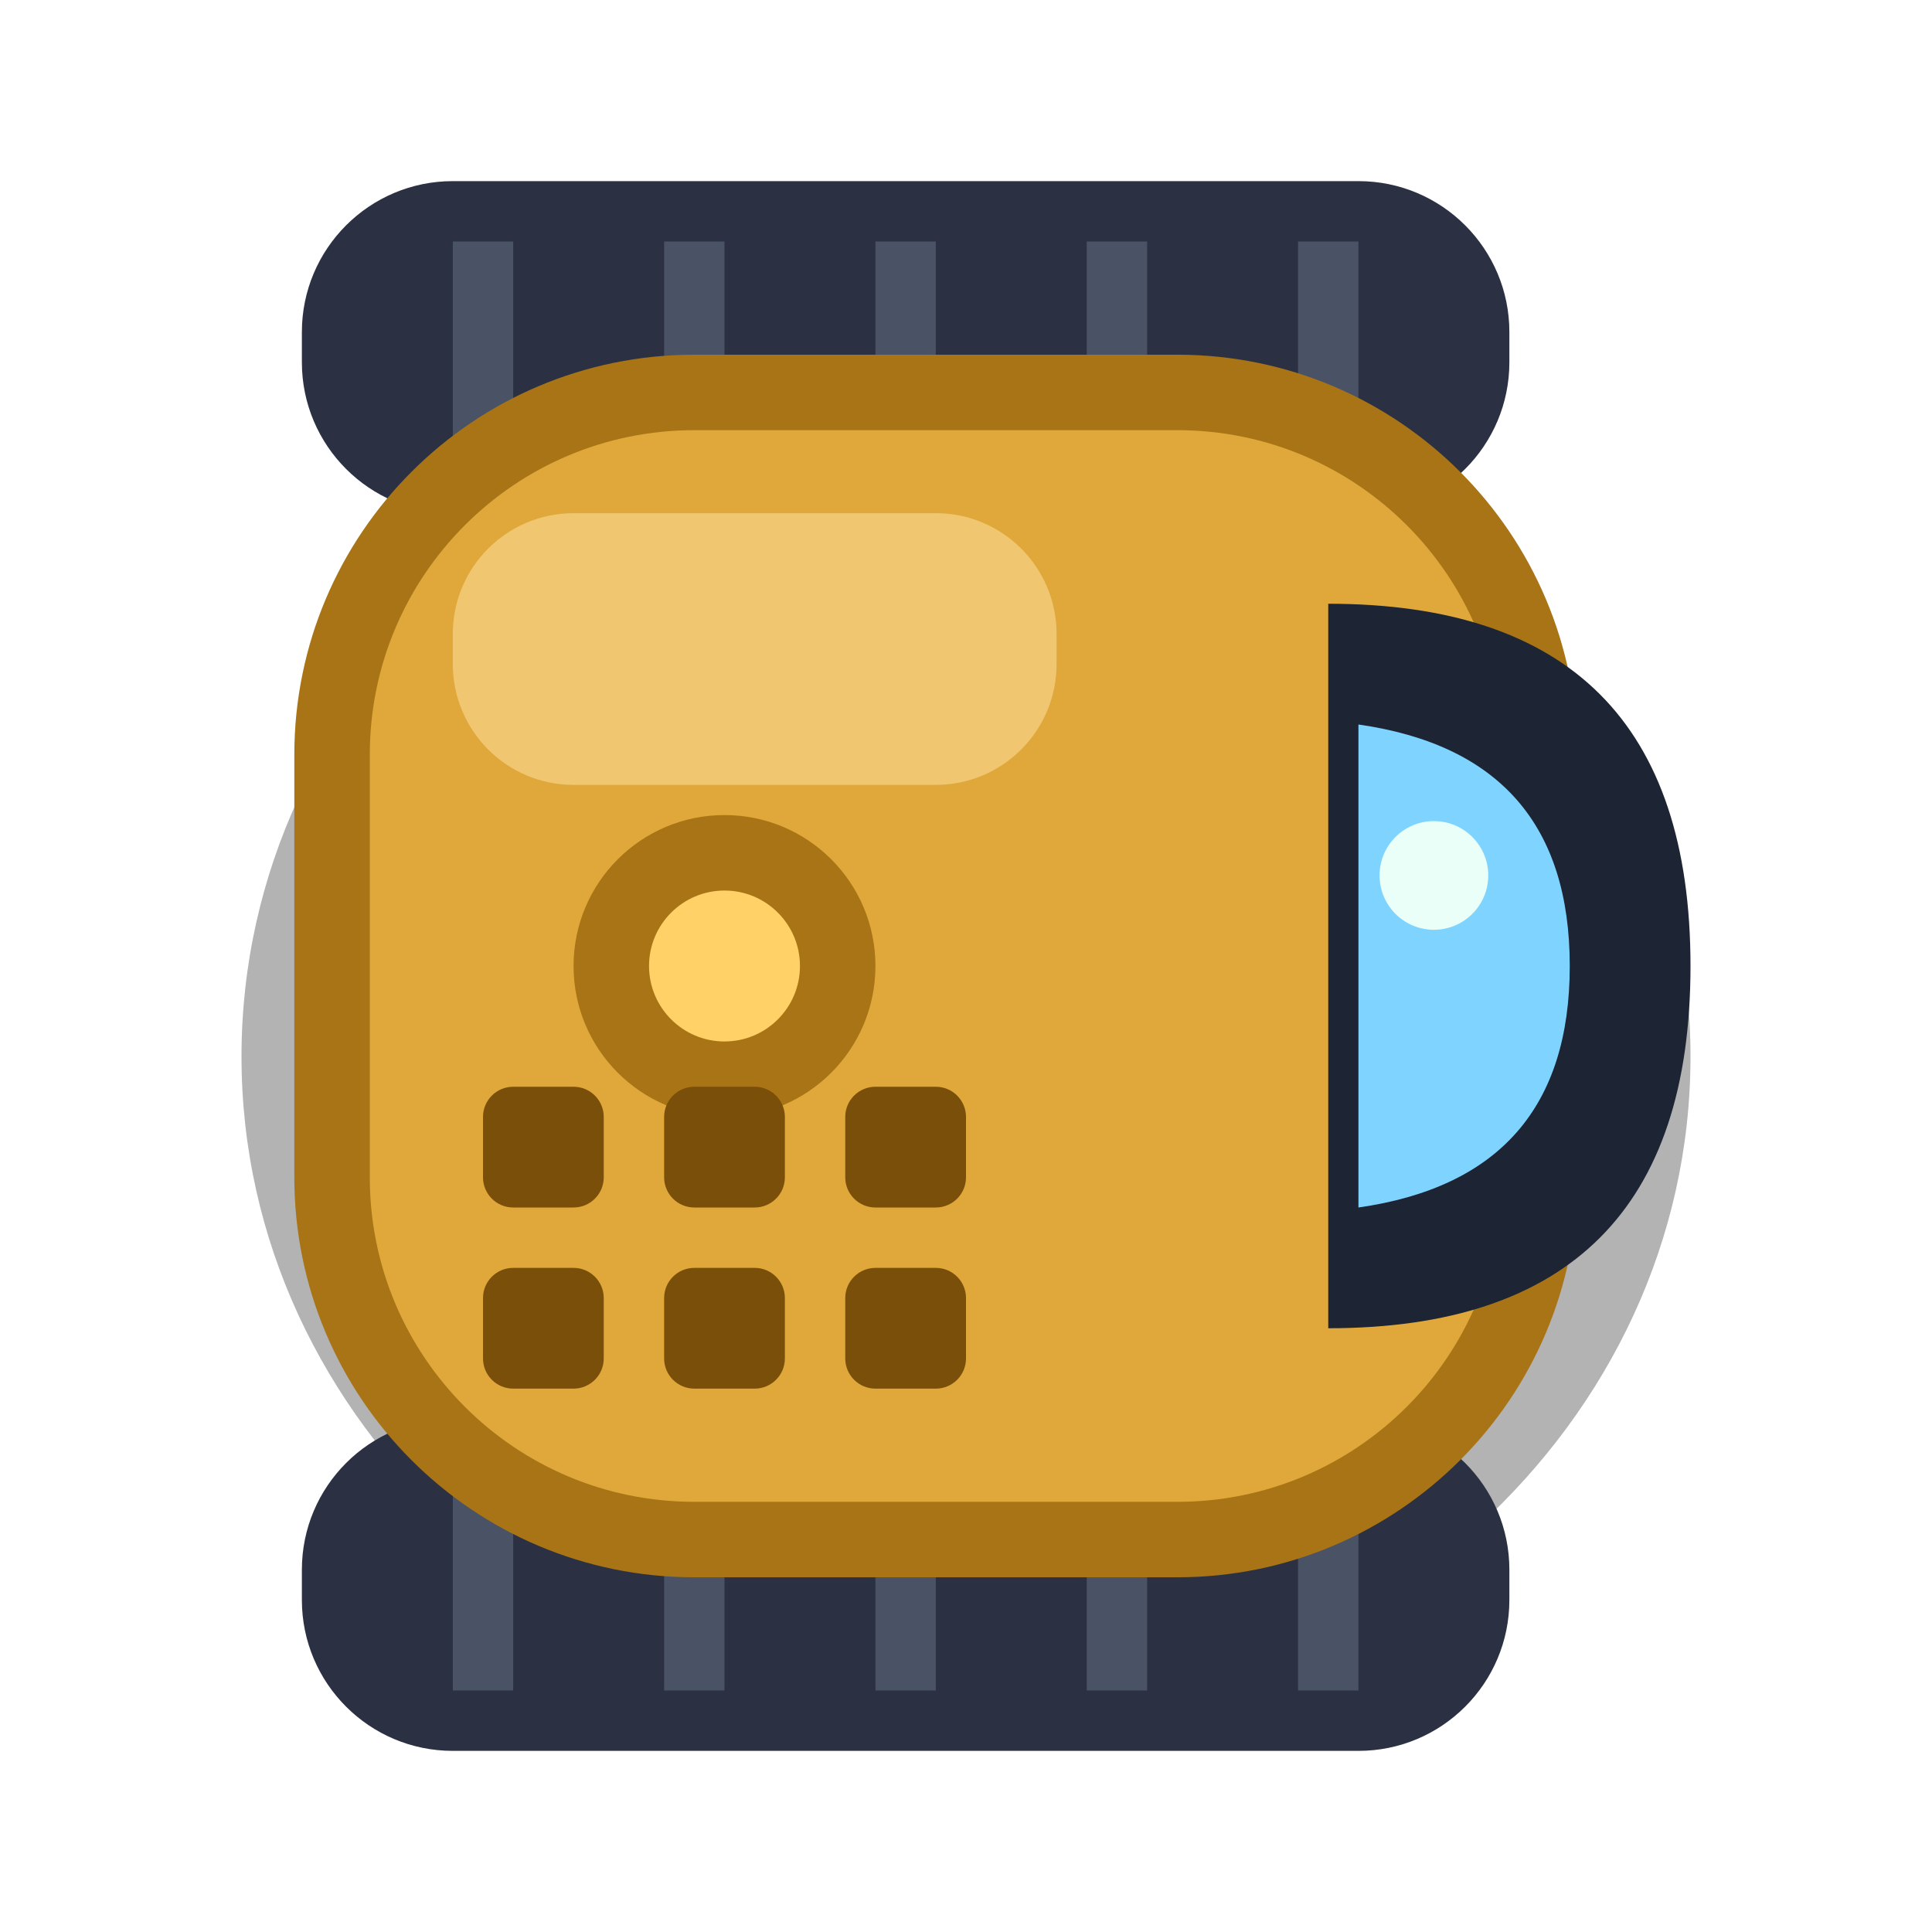
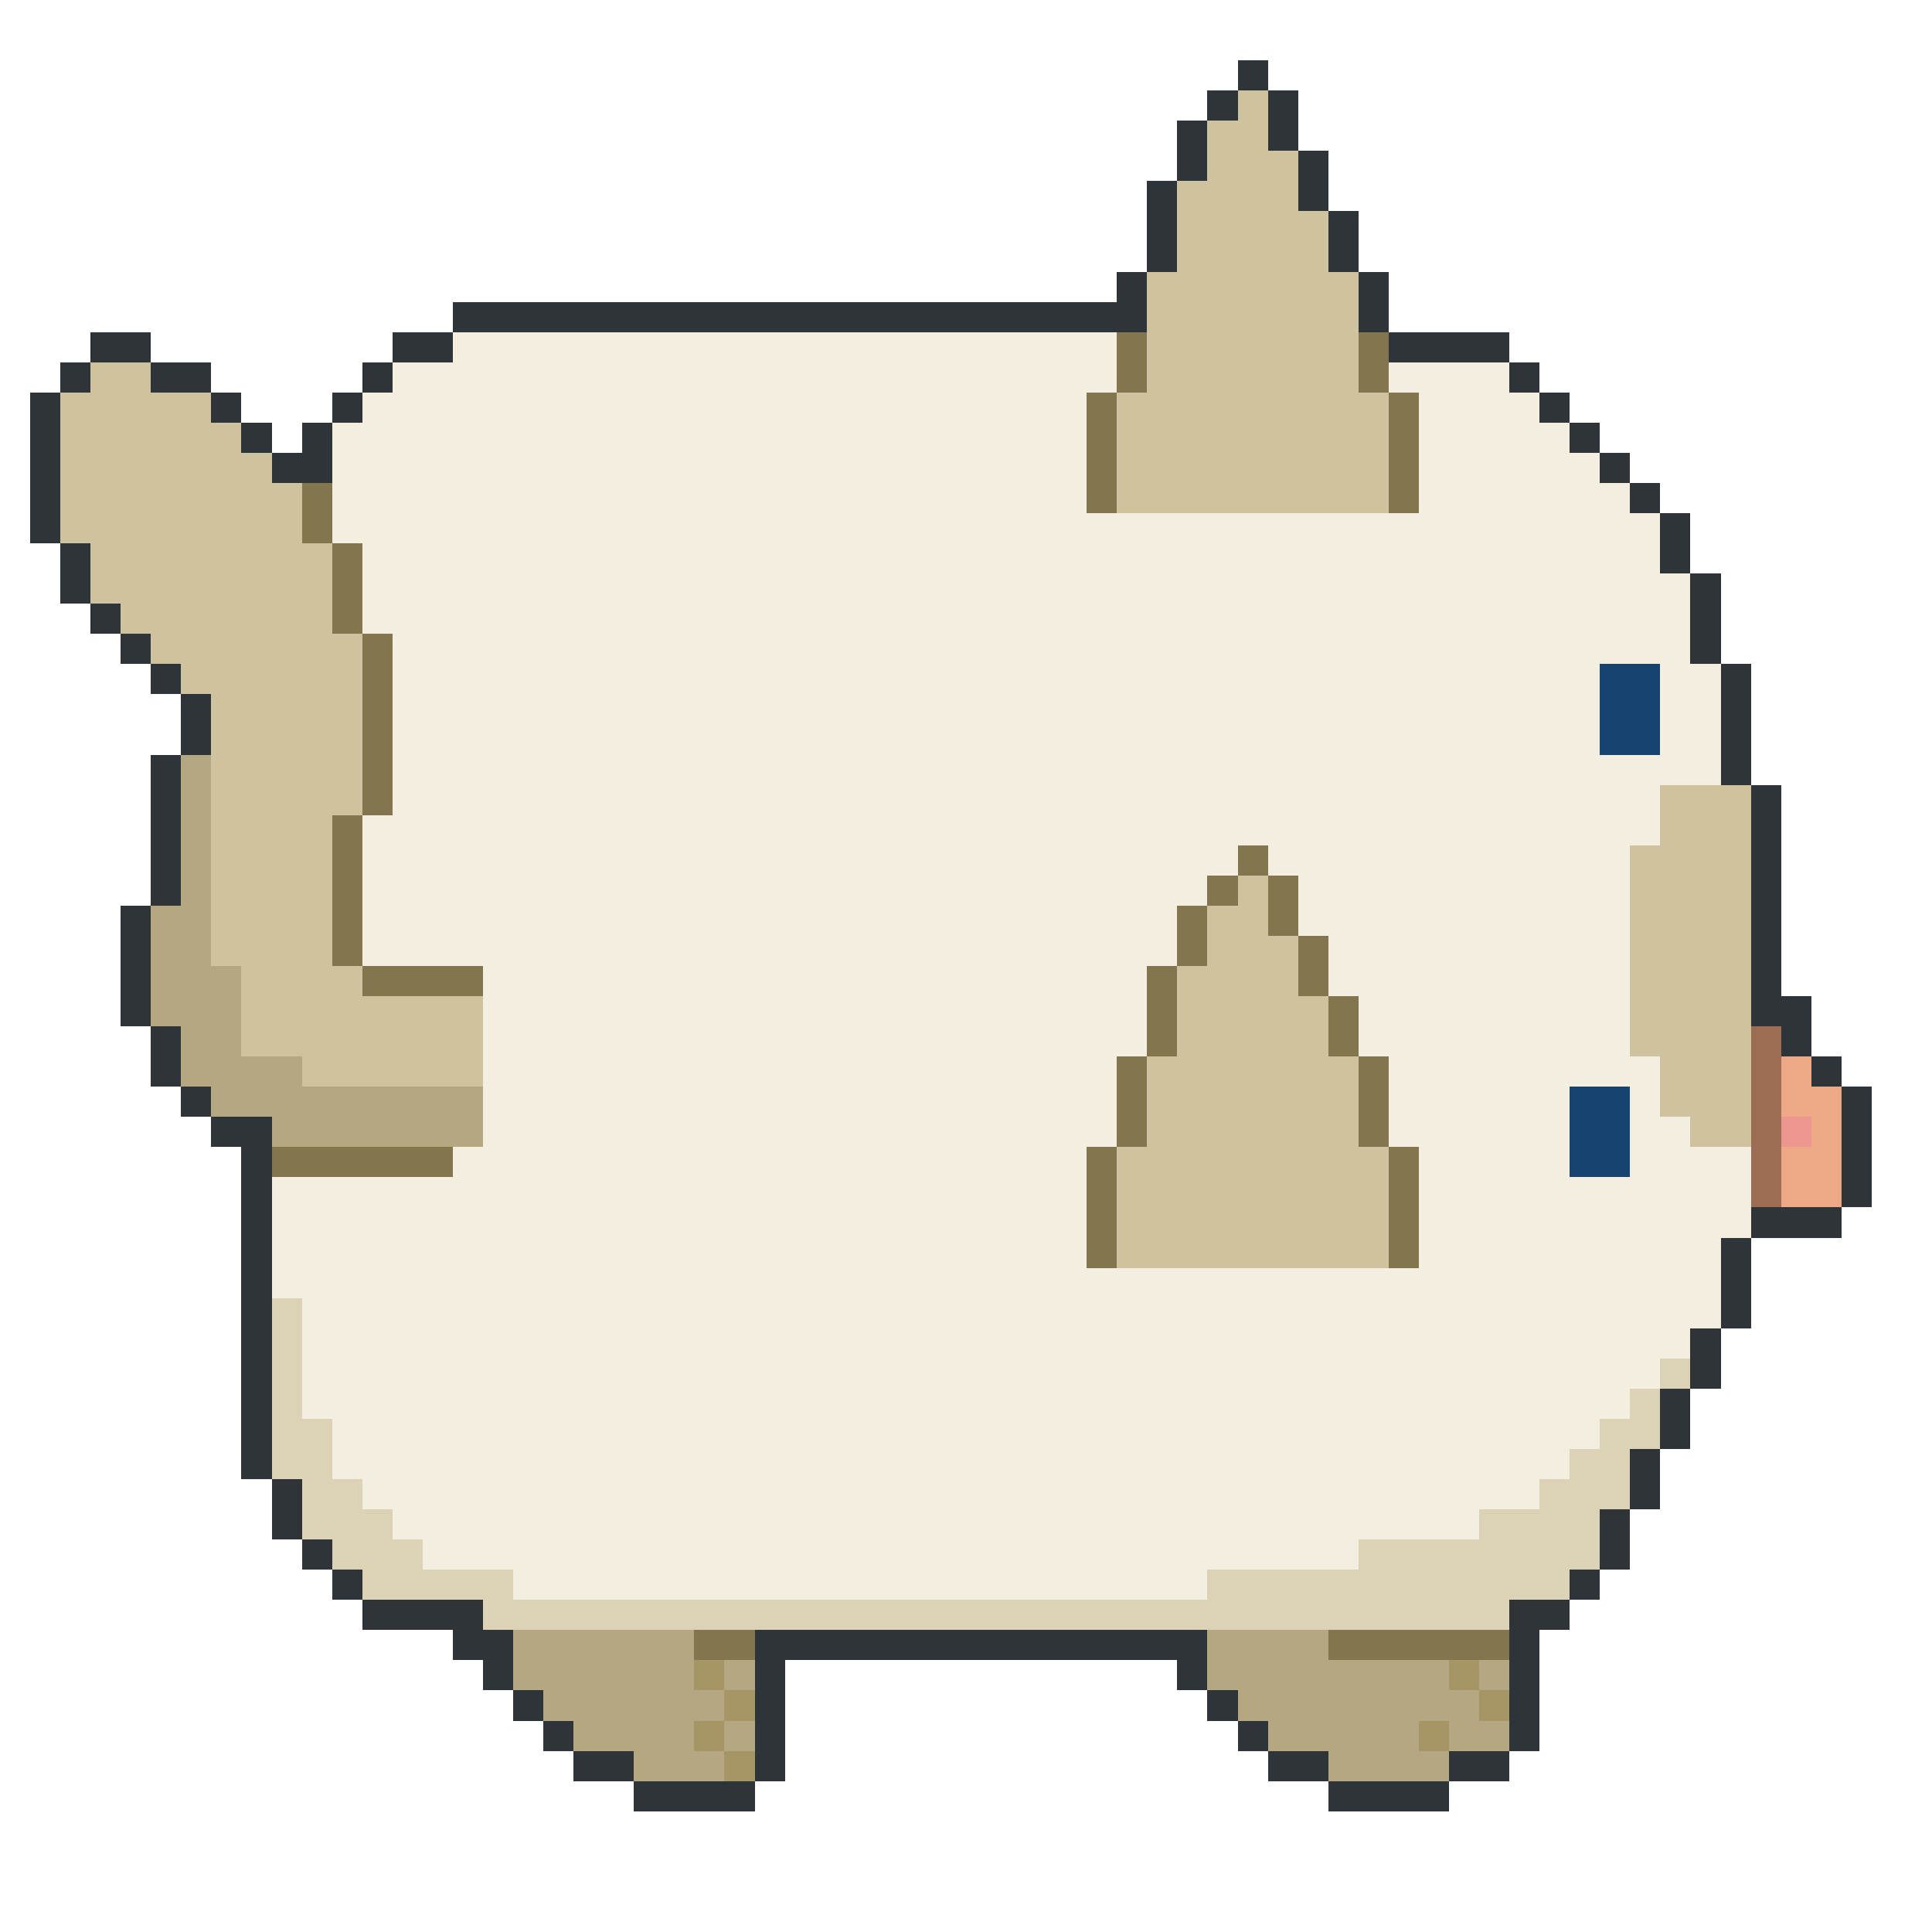
- <svg xmlns="http://www.w3.org/2000/svg" width="128" height="128" viewBox="0 0 64 64">
-   <ellipse cx="32" cy="35" rx="24" ry="22" fill="#000" opacity="0.3" />
-   <rect x="10" y="6" width="40" height="11" rx="5" fill="#2b3142" />
-   <rect x="10" y="47" width="40" height="11" rx="5" fill="#2b3142" />
-   <g stroke="#4a5266" stroke-width="2">
-     <path d="M16 8 v7 M23 8 v7 M30 8 v7 M37 8 v7 M44 8 v7" />
-     <path d="M16 49 v7 M23 49 v7 M30 49 v7 M37 49 v7 M44 49 v7" />
-   </g>
-   <rect x="11" y="13" width="40" height="38" rx="12" fill="#e0a83a" />
-   <rect x="11" y="13" width="40" height="38" rx="12" fill="none" stroke="#a87416" stroke-width="2.5" />
-   <rect x="15" y="17" width="20" height="9" rx="4" fill="#f6d488" opacity="0.7" />
-   <path d="M44 20 Q56 20 56 32 Q56 44 44 44 Z" fill="#1d2433" />
-   <path d="M45 24 Q52 25 52 32 Q52 39 45 40 Z" fill="#7fd4ff" />
-   <circle cx="47.5" cy="29" r="1.8" fill="#e9fff8" />
-   <circle cx="24" cy="32" r="5" fill="#a87416" />
-   <circle cx="24" cy="32" r="2.5" fill="#ffd166" />
-   <g fill="#7a4f0a">
-     <rect x="16" y="36" width="4" height="4" rx="1" />
-     <rect x="22" y="36" width="4" height="4" rx="1" />
-     <rect x="28" y="36" width="4" height="4" rx="1" />
-     <rect x="16" y="42" width="4" height="4" rx="1" />
-     <rect x="22" y="42" width="4" height="4" rx="1" />
-     <rect x="28" y="42" width="4" height="4" rx="1" />
-   </g>
+ <svg xmlns="http://www.w3.org/2000/svg" width="1280" height="1280" viewBox="0 0 64 64" shape-rendering="crispEdges">
+   <path fill="#2f3439" d="M41 2h1v1h-1z M40 3h1v1h-1z M42 3h1v1h-1z M39 4h1v1h-1z M42 4h1v1h-1z M39 5h1v1h-1z M43 5h1v1h-1z M38 6h1v1h-1z M43 6h1v1h-1z M38 7h1v1h-1z M44 7h1v1h-1z M38 8h1v1h-1z M44 8h1v1h-1z M37 9h1v1h-1z M45 9h1v1h-1z M15 10h23v1h-23z M45 10h1v1h-1z M3 11h2v1h-2z M13 11h2v1h-2z M46 11h4v1h-4z M2 12h1v1h-1z M5 12h2v1h-2z M12 12h1v1h-1z M50 12h1v1h-1z M1 13h1v1h-1z M7 13h1v1h-1z M11 13h1v1h-1z M51 13h1v1h-1z M1 14h1v1h-1z M8 14h1v1h-1z M10 14h1v1h-1z M52 14h1v1h-1z M1 15h1v1h-1z M9 15h2v1h-2z M53 15h1v1h-1z M1 16h1v1h-1z M54 16h1v1h-1z M1 17h1v1h-1z M55 17h1v1h-1z M2 18h1v1h-1z M55 18h1v1h-1z M2 19h1v1h-1z M56 19h1v1h-1z M3 20h1v1h-1z M56 20h1v1h-1z M4 21h1v1h-1z M56 21h1v1h-1z M5 22h1v1h-1z M57 22h1v1h-1z M6 23h1v1h-1z M57 23h1v1h-1z M6 24h1v1h-1z M57 24h1v1h-1z M5 25h1v1h-1z M57 25h1v1h-1z M5 26h1v1h-1z M58 26h1v1h-1z M5 27h1v1h-1z M58 27h1v1h-1z M5 28h1v1h-1z M58 28h1v1h-1z M5 29h1v1h-1z M58 29h1v1h-1z M4 30h1v1h-1z M58 30h1v1h-1z M4 31h1v1h-1z M58 31h1v1h-1z M4 32h1v1h-1z M58 32h1v1h-1z M4 33h1v1h-1z M58 33h2v1h-2z M5 34h1v1h-1z M59 34h1v1h-1z M5 35h1v1h-1z M60 35h1v1h-1z M6 36h1v1h-1z M61 36h1v1h-1z M7 37h2v1h-2z M61 37h1v1h-1z M8 38h1v1h-1z M61 38h1v1h-1z M8 39h1v1h-1z M61 39h1v1h-1z M8 40h1v1h-1z M58 40h3v1h-3z M8 41h1v1h-1z M57 41h1v1h-1z M8 42h1v1h-1z M57 42h1v1h-1z M8 43h1v1h-1z M57 43h1v1h-1z M8 44h1v1h-1z M56 44h1v1h-1z M8 45h1v1h-1z M56 45h1v1h-1z M8 46h1v1h-1z M55 46h1v1h-1z M8 47h1v1h-1z M55 47h1v1h-1z M8 48h1v1h-1z M54 48h1v1h-1z M9 49h1v1h-1z M54 49h1v1h-1z M9 50h1v1h-1z M53 50h1v1h-1z M10 51h1v1h-1z M53 51h1v1h-1z M11 52h1v1h-1z M52 52h1v1h-1z M12 53h4v1h-4z M50 53h2v1h-2z M15 54h2v1h-2z M25 54h15v1h-15z M50 54h1v1h-1z M16 55h1v1h-1z M25 55h1v1h-1z M39 55h1v1h-1z M50 55h1v1h-1z M17 56h1v1h-1z M25 56h1v1h-1z M40 56h1v1h-1z M50 56h1v1h-1z M18 57h1v1h-1z M25 57h1v1h-1z M41 57h1v1h-1z M50 57h1v1h-1z M19 58h2v1h-2z M25 58h1v1h-1z M42 58h2v1h-2z M48 58h2v1h-2z M21 59h4v1h-4z M44 59h4v1h-4z" />
+   <path fill="#cfc29f" d="M41 3h1v1h-1z M40 4h2v1h-2z M40 5h3v1h-3z M39 6h4v1h-4z M39 7h5v1h-5z M39 8h5v1h-5z M38 9h7v1h-7z M38 10h7v1h-7z M38 11h7v1h-7z M3 12h2v1h-2z M38 12h7v1h-7z M2 13h5v1h-5z M37 13h9v1h-9z M2 14h6v1h-6z M37 14h9v1h-9z M2 15h7v1h-7z M37 15h9v1h-9z M2 16h8v1h-8z M37 16h9v1h-9z M2 17h8v1h-8z M3 18h8v1h-8z M3 19h8v1h-8z M4 20h7v1h-7z M5 21h7v1h-7z M6 22h6v1h-6z M7 23h5v1h-5z M7 24h5v1h-5z M7 25h5v1h-5z M7 26h5v1h-5z M55 26h3v1h-3z M7 27h4v1h-4z M55 27h3v1h-3z M7 28h4v1h-4z M54 28h4v1h-4z M7 29h4v1h-4z M41 29h1v1h-1z M54 29h4v1h-4z M7 30h4v1h-4z M40 30h2v1h-2z M54 30h4v1h-4z M7 31h4v1h-4z M40 31h3v1h-3z M54 31h4v1h-4z M8 32h4v1h-4z M39 32h4v1h-4z M54 32h4v1h-4z M8 33h8v1h-8z M39 33h5v1h-5z M54 33h4v1h-4z M8 34h8v1h-8z M39 34h5v1h-5z M54 34h4v1h-4z M10 35h6v1h-6z M38 35h7v1h-7z M55 35h3v1h-3z M38 36h7v1h-7z M55 36h3v1h-3z M38 37h7v1h-7z M56 37h2v1h-2z M37 38h9v1h-9z M37 39h9v1h-9z M37 40h9v1h-9z M37 41h9v1h-9z" />
+   <path fill="#f3eee0" d="M15 11h22v1h-22z M13 12h24v1h-24z M46 12h4v1h-4z M12 13h24v1h-24z M47 13h4v1h-4z M11 14h25v1h-25z M47 14h5v1h-5z M11 15h25v1h-25z M47 15h6v1h-6z M11 16h25v1h-25z M47 16h7v1h-7z M11 17h44v1h-44z M12 18h43v1h-43z M12 19h44v1h-44z M12 20h44v1h-44z M13 21h43v1h-43z M13 22h40v1h-40z M55 22h2v1h-2z M13 23h40v1h-40z M55 23h2v1h-2z M13 24h40v1h-40z M55 24h2v1h-2z M13 25h44v1h-44z M13 26h42v1h-42z M12 27h43v1h-43z M12 28h29v1h-29z M42 28h12v1h-12z M12 29h28v1h-28z M43 29h11v1h-11z M12 30h27v1h-27z M43 30h11v1h-11z M12 31h27v1h-27z M44 31h10v1h-10z M16 32h22v1h-22z M44 32h10v1h-10z M16 33h22v1h-22z M45 33h9v1h-9z M16 34h22v1h-22z M45 34h9v1h-9z M16 35h21v1h-21z M46 35h9v1h-9z M16 36h21v1h-21z M46 36h6v1h-6z M54 36h1v1h-1z M16 37h21v1h-21z M46 37h6v1h-6z M54 37h2v1h-2z M15 38h21v1h-21z M47 38h5v1h-5z M54 38h4v1h-4z M9 39h27v1h-27z M47 39h11v1h-11z M9 40h27v1h-27z M47 40h11v1h-11z M9 41h27v1h-27z M47 41h10v1h-10z M9 42h48v1h-48z M10 43h47v1h-47z M10 44h46v1h-46z M10 45h45v1h-45z M10 46h44v1h-44z M11 47h42v1h-42z M11 48h41v1h-41z M12 49h39v1h-39z M13 50h36v1h-36z M14 51h31v1h-31z M17 52h23v1h-23z" />
+   <path fill="#83754e" d="M37 11h1v1h-1z M45 11h1v1h-1z M37 12h1v1h-1z M45 12h1v1h-1z M36 13h1v1h-1z M46 13h1v1h-1z M36 14h1v1h-1z M46 14h1v1h-1z M36 15h1v1h-1z M46 15h1v1h-1z M10 16h1v1h-1z M36 16h1v1h-1z M46 16h1v1h-1z M10 17h1v1h-1z M11 18h1v1h-1z M11 19h1v1h-1z M11 20h1v1h-1z M12 21h1v1h-1z M12 22h1v1h-1z M12 23h1v1h-1z M12 24h1v1h-1z M12 25h1v1h-1z M12 26h1v1h-1z M11 27h1v1h-1z M11 28h1v1h-1z M41 28h1v1h-1z M11 29h1v1h-1z M40 29h1v1h-1z M42 29h1v1h-1z M11 30h1v1h-1z M39 30h1v1h-1z M42 30h1v1h-1z M11 31h1v1h-1z M39 31h1v1h-1z M43 31h1v1h-1z M12 32h4v1h-4z M38 32h1v1h-1z M43 32h1v1h-1z M38 33h1v1h-1z M44 33h1v1h-1z M38 34h1v1h-1z M44 34h1v1h-1z M37 35h1v1h-1z M45 35h1v1h-1z M37 36h1v1h-1z M45 36h1v1h-1z M37 37h1v1h-1z M45 37h1v1h-1z M9 38h6v1h-6z M36 38h1v1h-1z M46 38h1v1h-1z M36 39h1v1h-1z M46 39h1v1h-1z M36 40h1v1h-1z M46 40h1v1h-1z M36 41h1v1h-1z M46 41h1v1h-1z M23 54h2v1h-2z M44 54h6v1h-6z" />
+   <path fill="#16436f" d="M53 22h2v1h-2z M53 23h2v1h-2z M53 24h2v1h-2z M52 36h2v1h-2z M52 37h2v1h-2z M52 38h2v1h-2z" />
+   <path fill="#b4a782" d="M6 25h1v1h-1z M6 26h1v1h-1z M6 27h1v1h-1z M6 28h1v1h-1z M6 29h1v1h-1z M5 30h2v1h-2z M5 31h2v1h-2z M5 32h3v1h-3z M5 33h3v1h-3z M6 34h2v1h-2z M6 35h4v1h-4z M7 36h9v1h-9z M9 37h7v1h-7z M17 54h6v1h-6z M40 54h4v1h-4z M17 55h6v1h-6z M24 55h1v1h-1z M40 55h8v1h-8z M49 55h1v1h-1z M18 56h6v1h-6z M41 56h8v1h-8z M19 57h4v1h-4z M24 57h1v1h-1z M42 57h5v1h-5z M48 57h2v1h-2z M21 58h3v1h-3z M44 58h4v1h-4z" />
+   <path fill="#9c6c54" d="M58 34h1v1h-1z M58 35h1v1h-1z M58 36h1v1h-1z M58 37h1v1h-1z M58 38h1v1h-1z M58 39h1v1h-1z" />
+   <path fill="#eda886" d="M59 35h1v1h-1z M59 36h2v1h-2z M60 37h1v1h-1z M59 38h2v1h-2z M59 39h2v1h-2z" />
+   <path fill="#ed9690" d="M59 37h1v1h-1z" />
+   <path fill="#dcd2b6" d="M9 43h1v1h-1z M9 44h1v1h-1z M9 45h1v1h-1z M55 45h1v1h-1z M9 46h1v1h-1z M54 46h1v1h-1z M9 47h2v1h-2z M53 47h2v1h-2z M9 48h2v1h-2z M52 48h2v1h-2z M10 49h2v1h-2z M51 49h3v1h-3z M10 50h3v1h-3z M49 50h4v1h-4z M11 51h3v1h-3z M45 51h8v1h-8z M12 52h5v1h-5z M40 52h12v1h-12z M16 53h34v1h-34z" />
+   <path fill="#a79665" d="M23 55h1v1h-1z M48 55h1v1h-1z M24 56h1v1h-1z M49 56h1v1h-1z M23 57h1v1h-1z M47 57h1v1h-1z M24 58h1v1h-1z" />
</svg>
